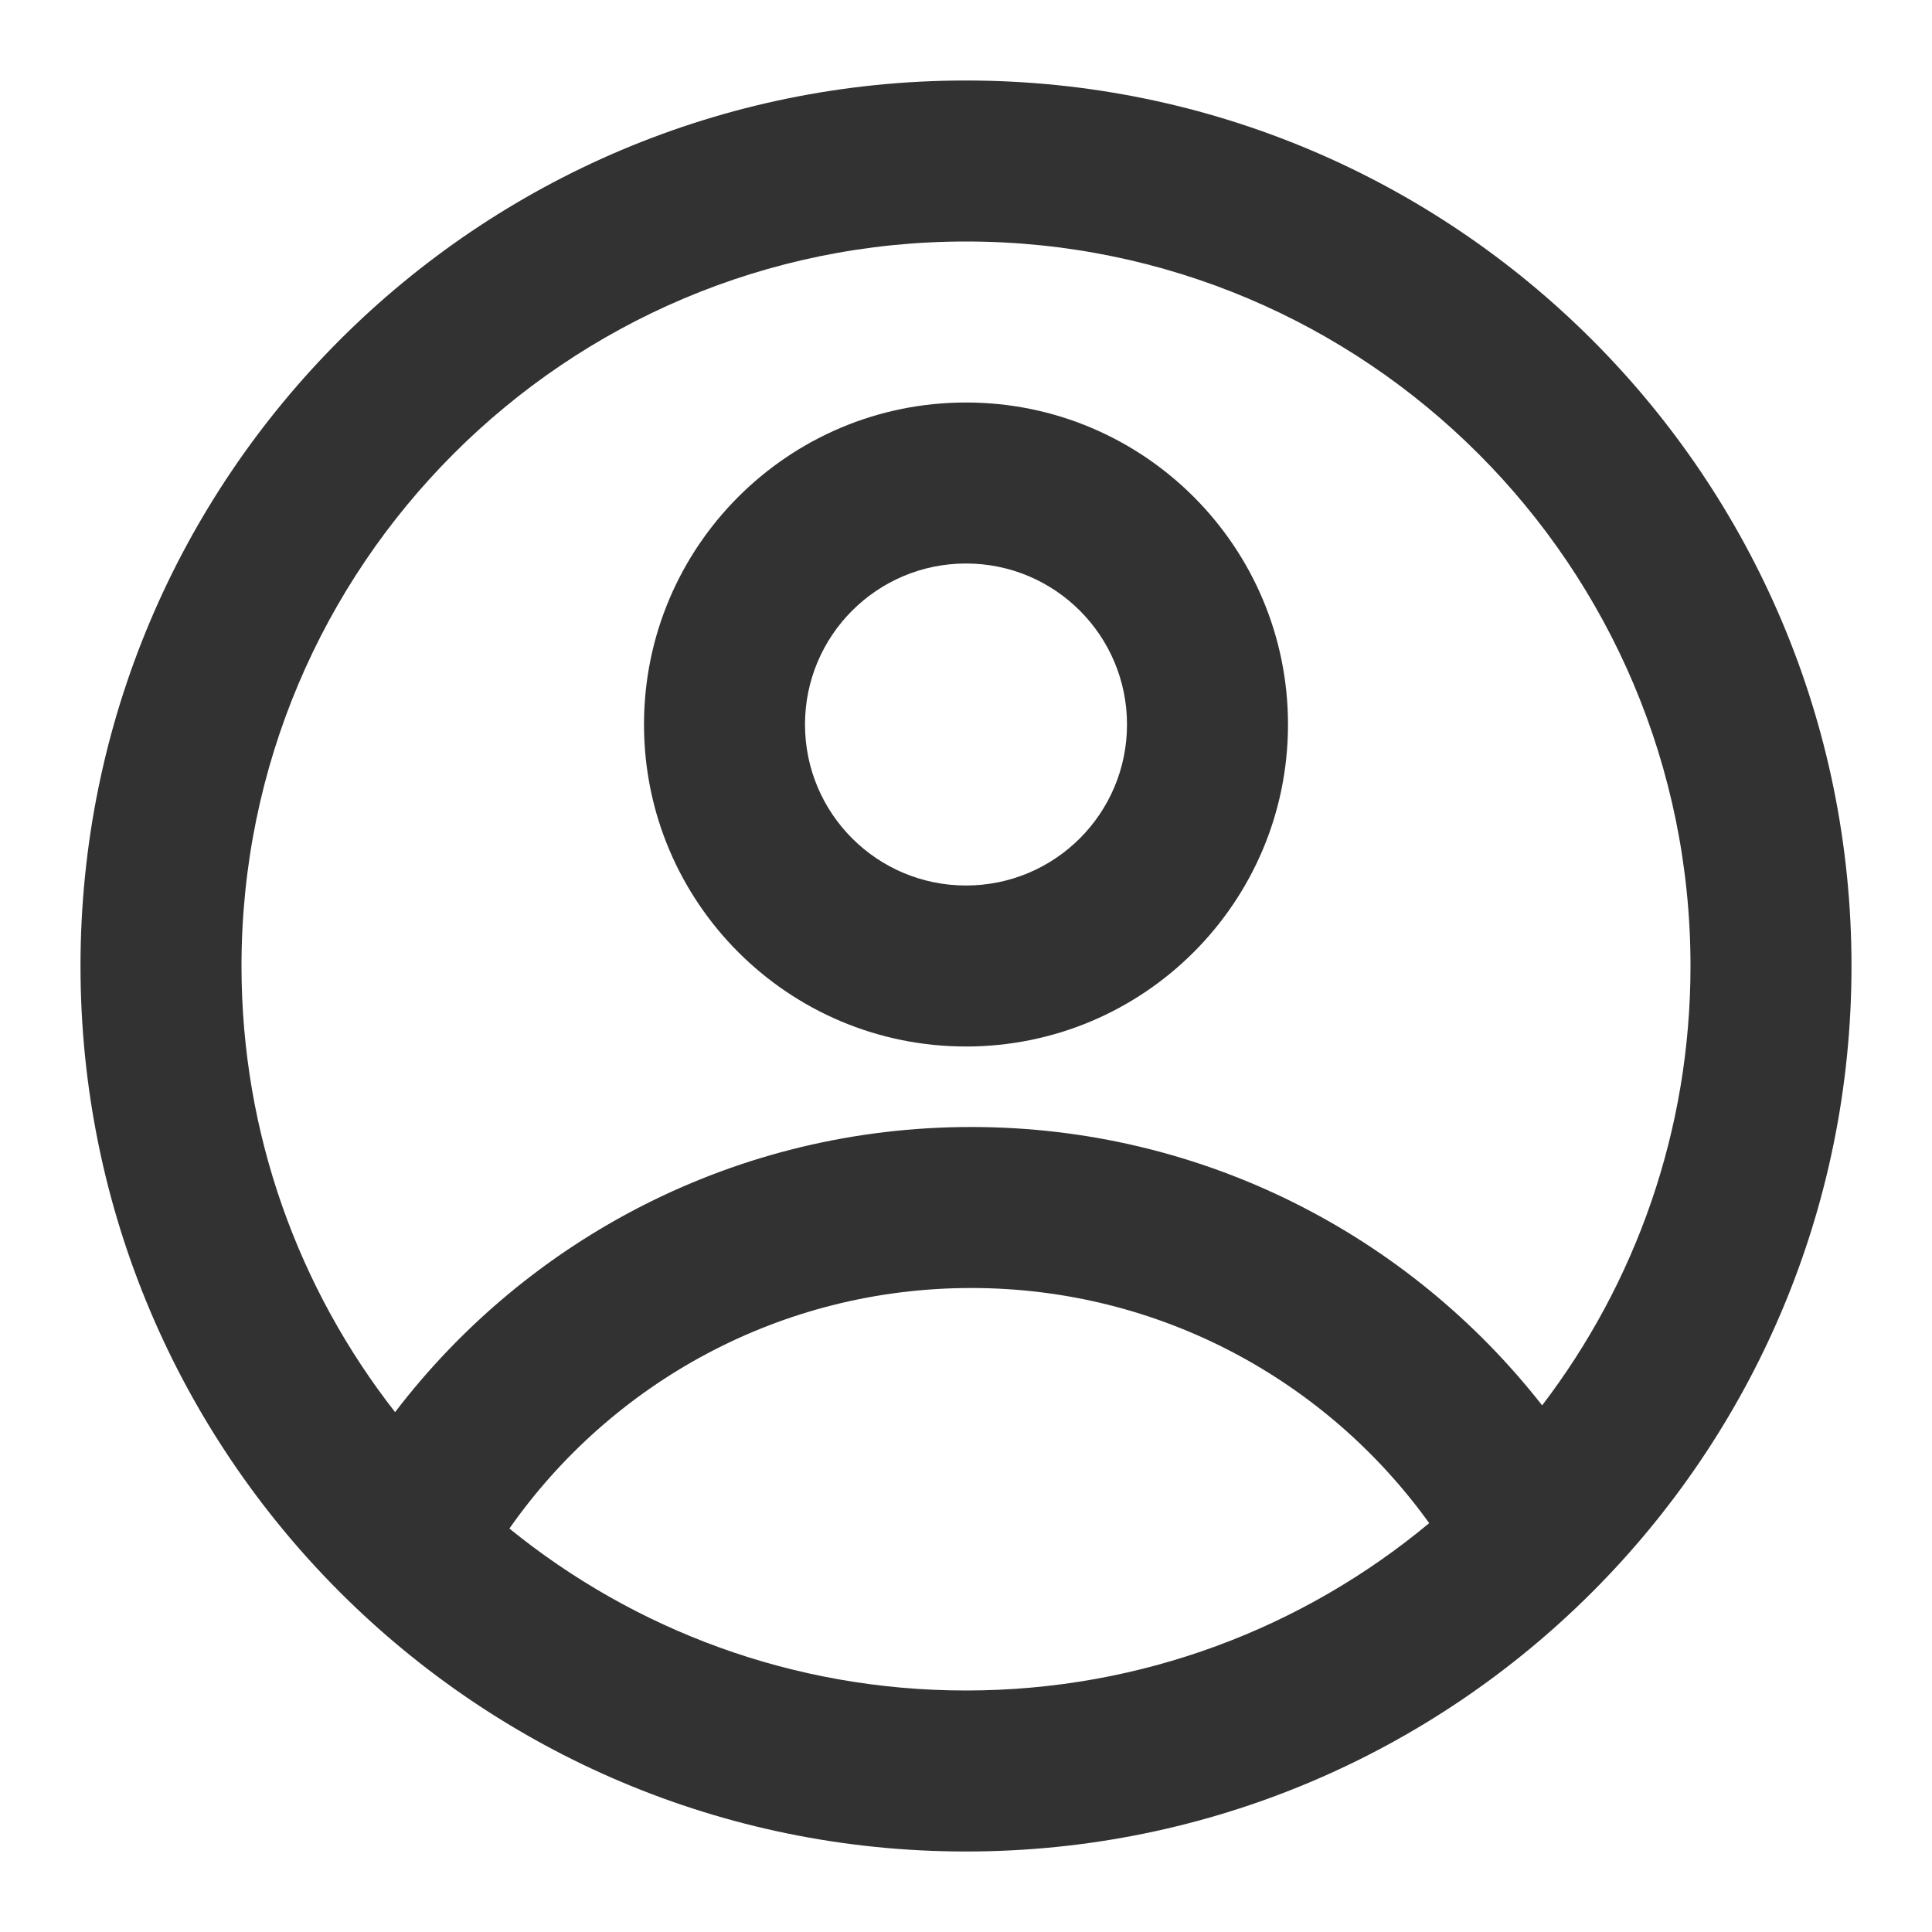
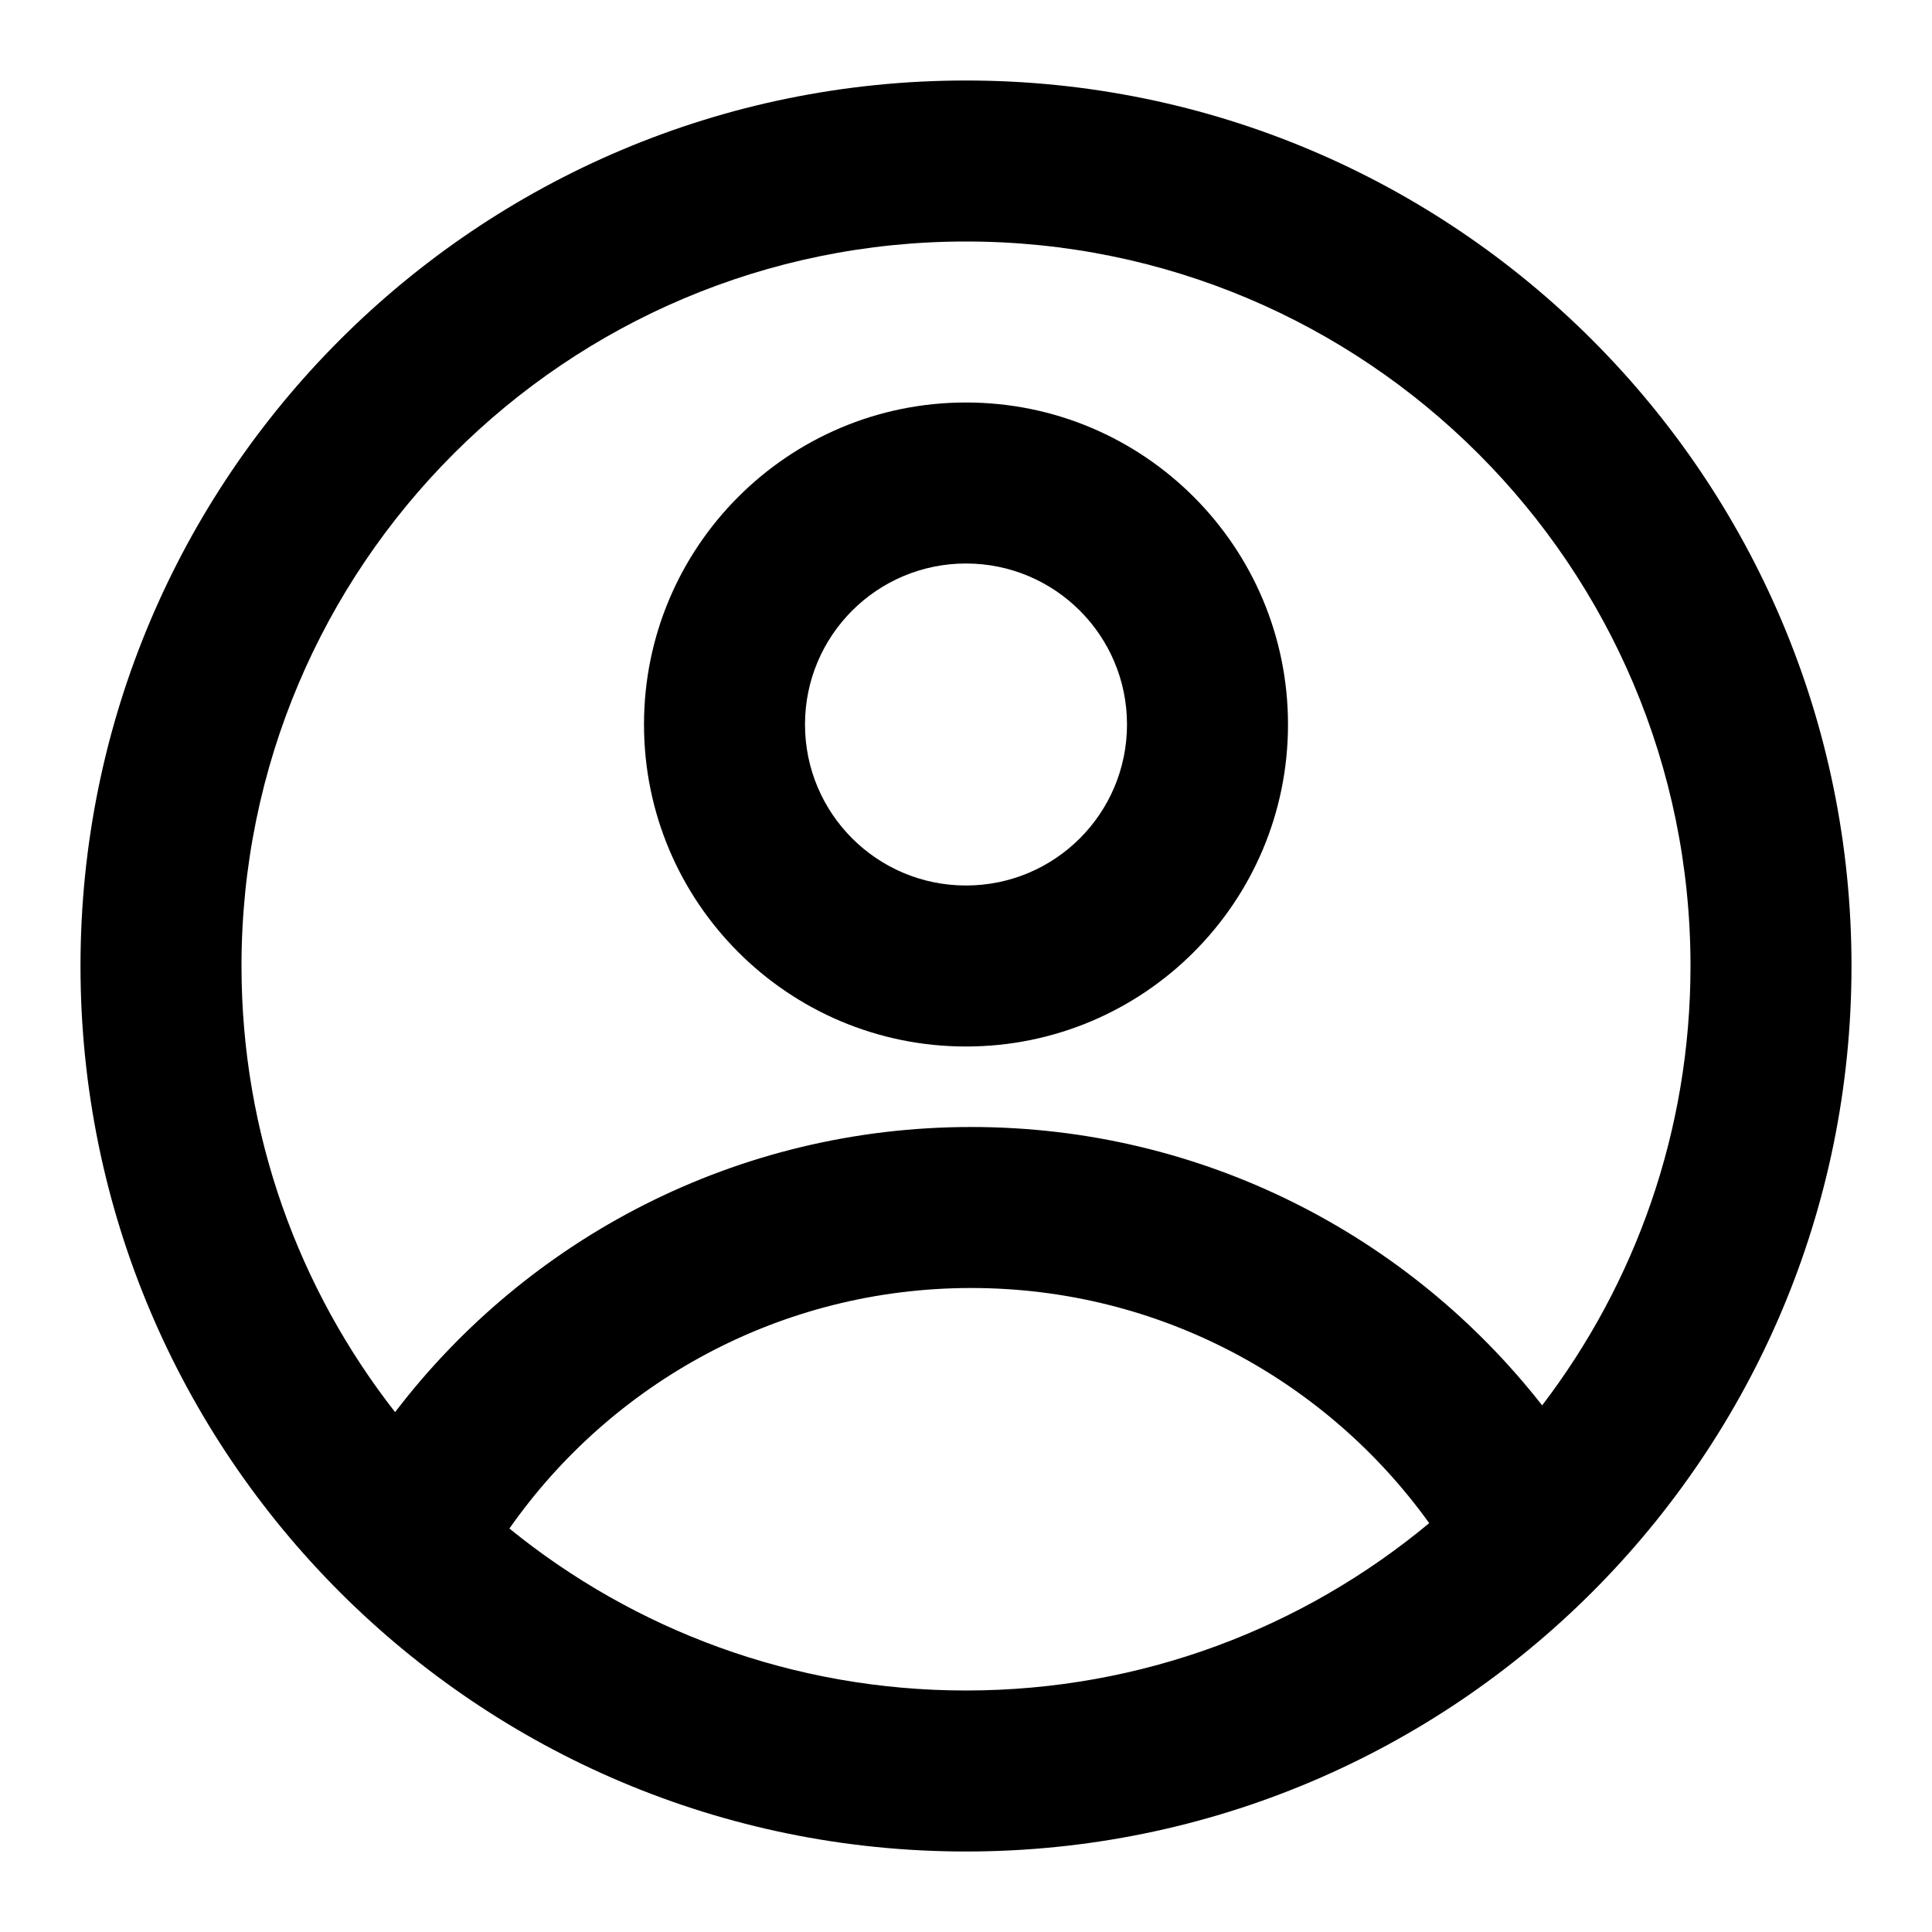
<svg xmlns="http://www.w3.org/2000/svg" width="24" height="24" viewBox="0 0 24 24" fill="none">
-   <path fill-rule="evenodd" clip-rule="evenodd" d="M16 9C16 11.209 14.209 13 12 13C9.791 13 8 11.209 8 9C8 6.791 9.791 5 12 5C14.209 5 16 6.791 16 9ZM14 9C14 10.105 13.105 11 12 11C10.895 11 10 10.105 10 9C10 7.895 10.895 7 12 7C13.105 7 14 7.895 14 9Z" fill="rgba(50, 50, 50, 1)" />
-   <path fill-rule="evenodd" clip-rule="evenodd" d="M12 1C5.925 1 1 5.925 1 12C1 18.075 5.925 23 12 23C18.075 23 23 18.075 23 12C23 5.925 18.075 1 12 1ZM3 12C3 14.09 3.713 16.014 4.908 17.542C6.552 15.389 9.146 14 12.065 14C14.945 14 17.509 15.353 19.157 17.458C20.313 15.944 21 14.052 21 12C21 7.029 16.971 3 12 3C7.029 3 3 7.029 3 12ZM12 21C9.85 21 7.876 20.246 6.328 18.988C7.594 17.181 9.691 16 12.065 16C14.408 16 16.483 17.152 17.754 18.921C16.194 20.219 14.188 21 12 21Z" fill="rgba(50, 50, 50, 1)" />
+   <path fill-rule="evenodd" clip-rule="evenodd" d="M16 9C16 11.209 14.209 13 12 13C9.791 13 8 11.209 8 9C8 6.791 9.791 5 12 5C14.209 5 16 6.791 16 9ZM14 9C14 10.105 13.105 11 12 11C10.895 11 10 10.105 10 9C10 7.895 10.895 7 12 7C13.105 7 14 7.895 14 9Z" fill="currentColor" />
+   <path fill-rule="evenodd" clip-rule="evenodd" d="M12 1C5.925 1 1 5.925 1 12C1 18.075 5.925 23 12 23C18.075 23 23 18.075 23 12C23 5.925 18.075 1 12 1ZM3 12C3 14.09 3.713 16.014 4.908 17.542C6.552 15.389 9.146 14 12.065 14C14.945 14 17.509 15.353 19.157 17.458C20.313 15.944 21 14.052 21 12C21 7.029 16.971 3 12 3C7.029 3 3 7.029 3 12ZM12 21C9.85 21 7.876 20.246 6.328 18.988C7.594 17.181 9.691 16 12.065 16C14.408 16 16.483 17.152 17.754 18.921C16.194 20.219 14.188 21 12 21Z" fill="currentColor" />
</svg>
